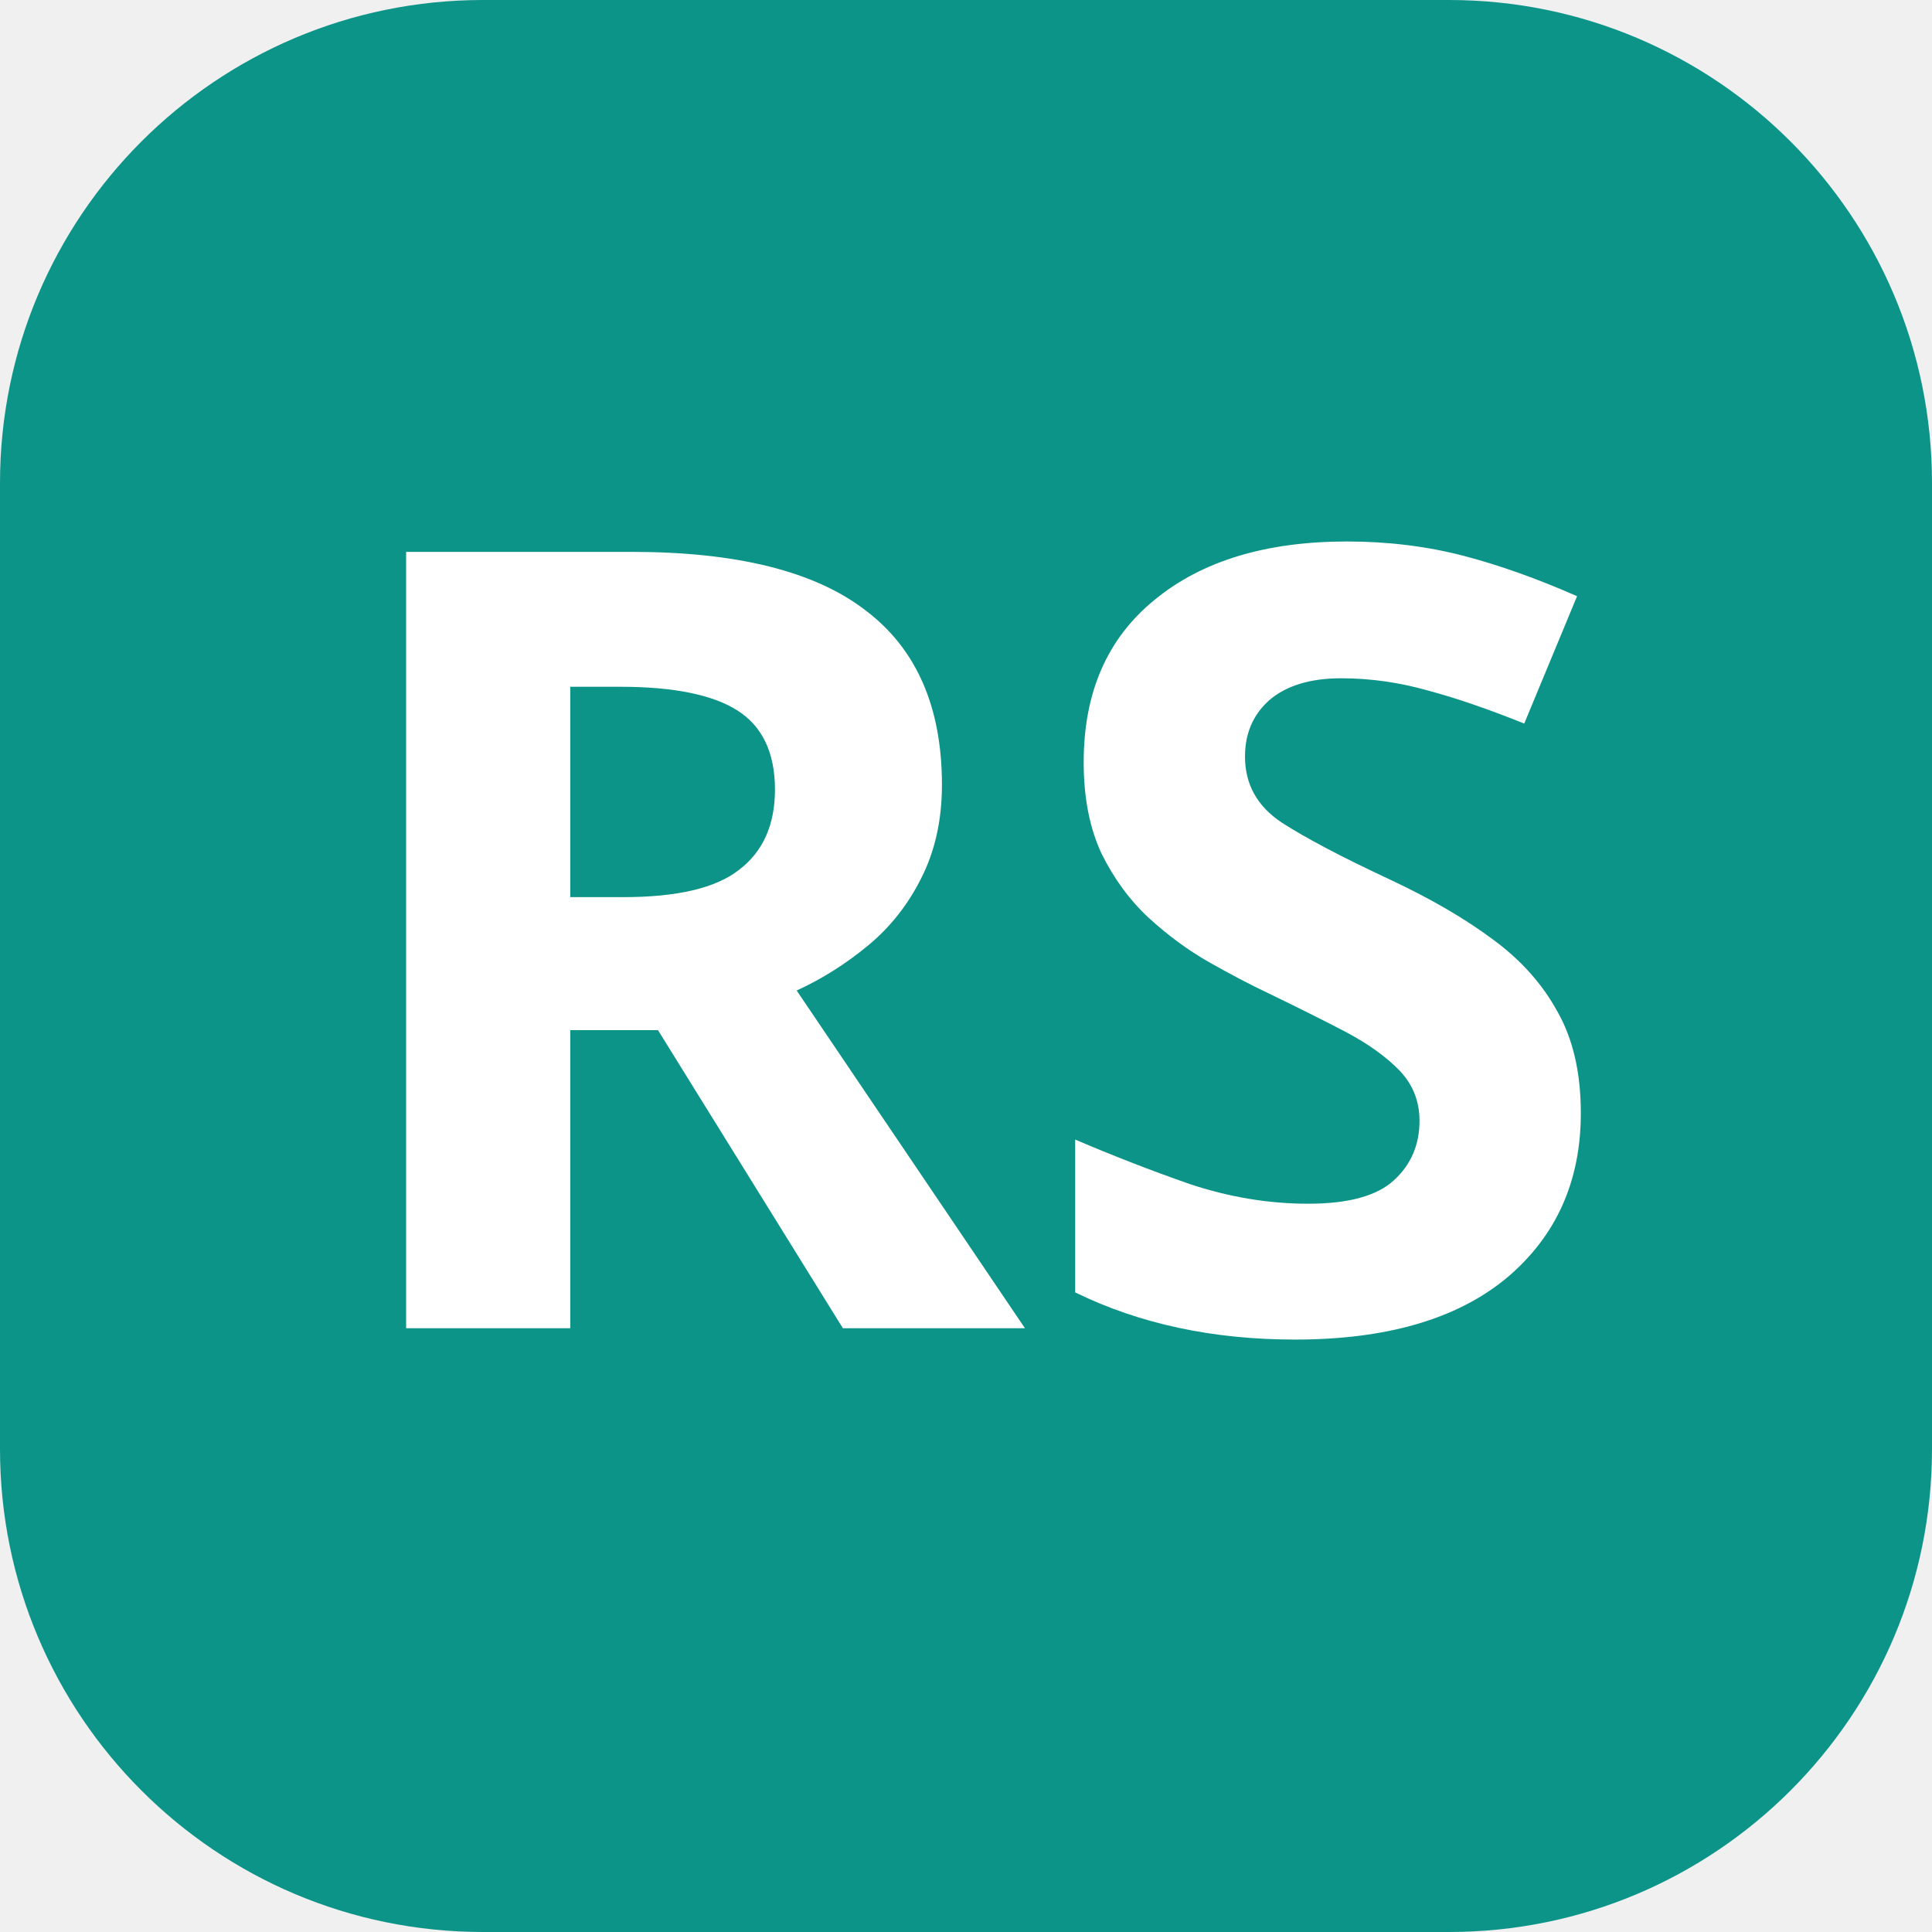
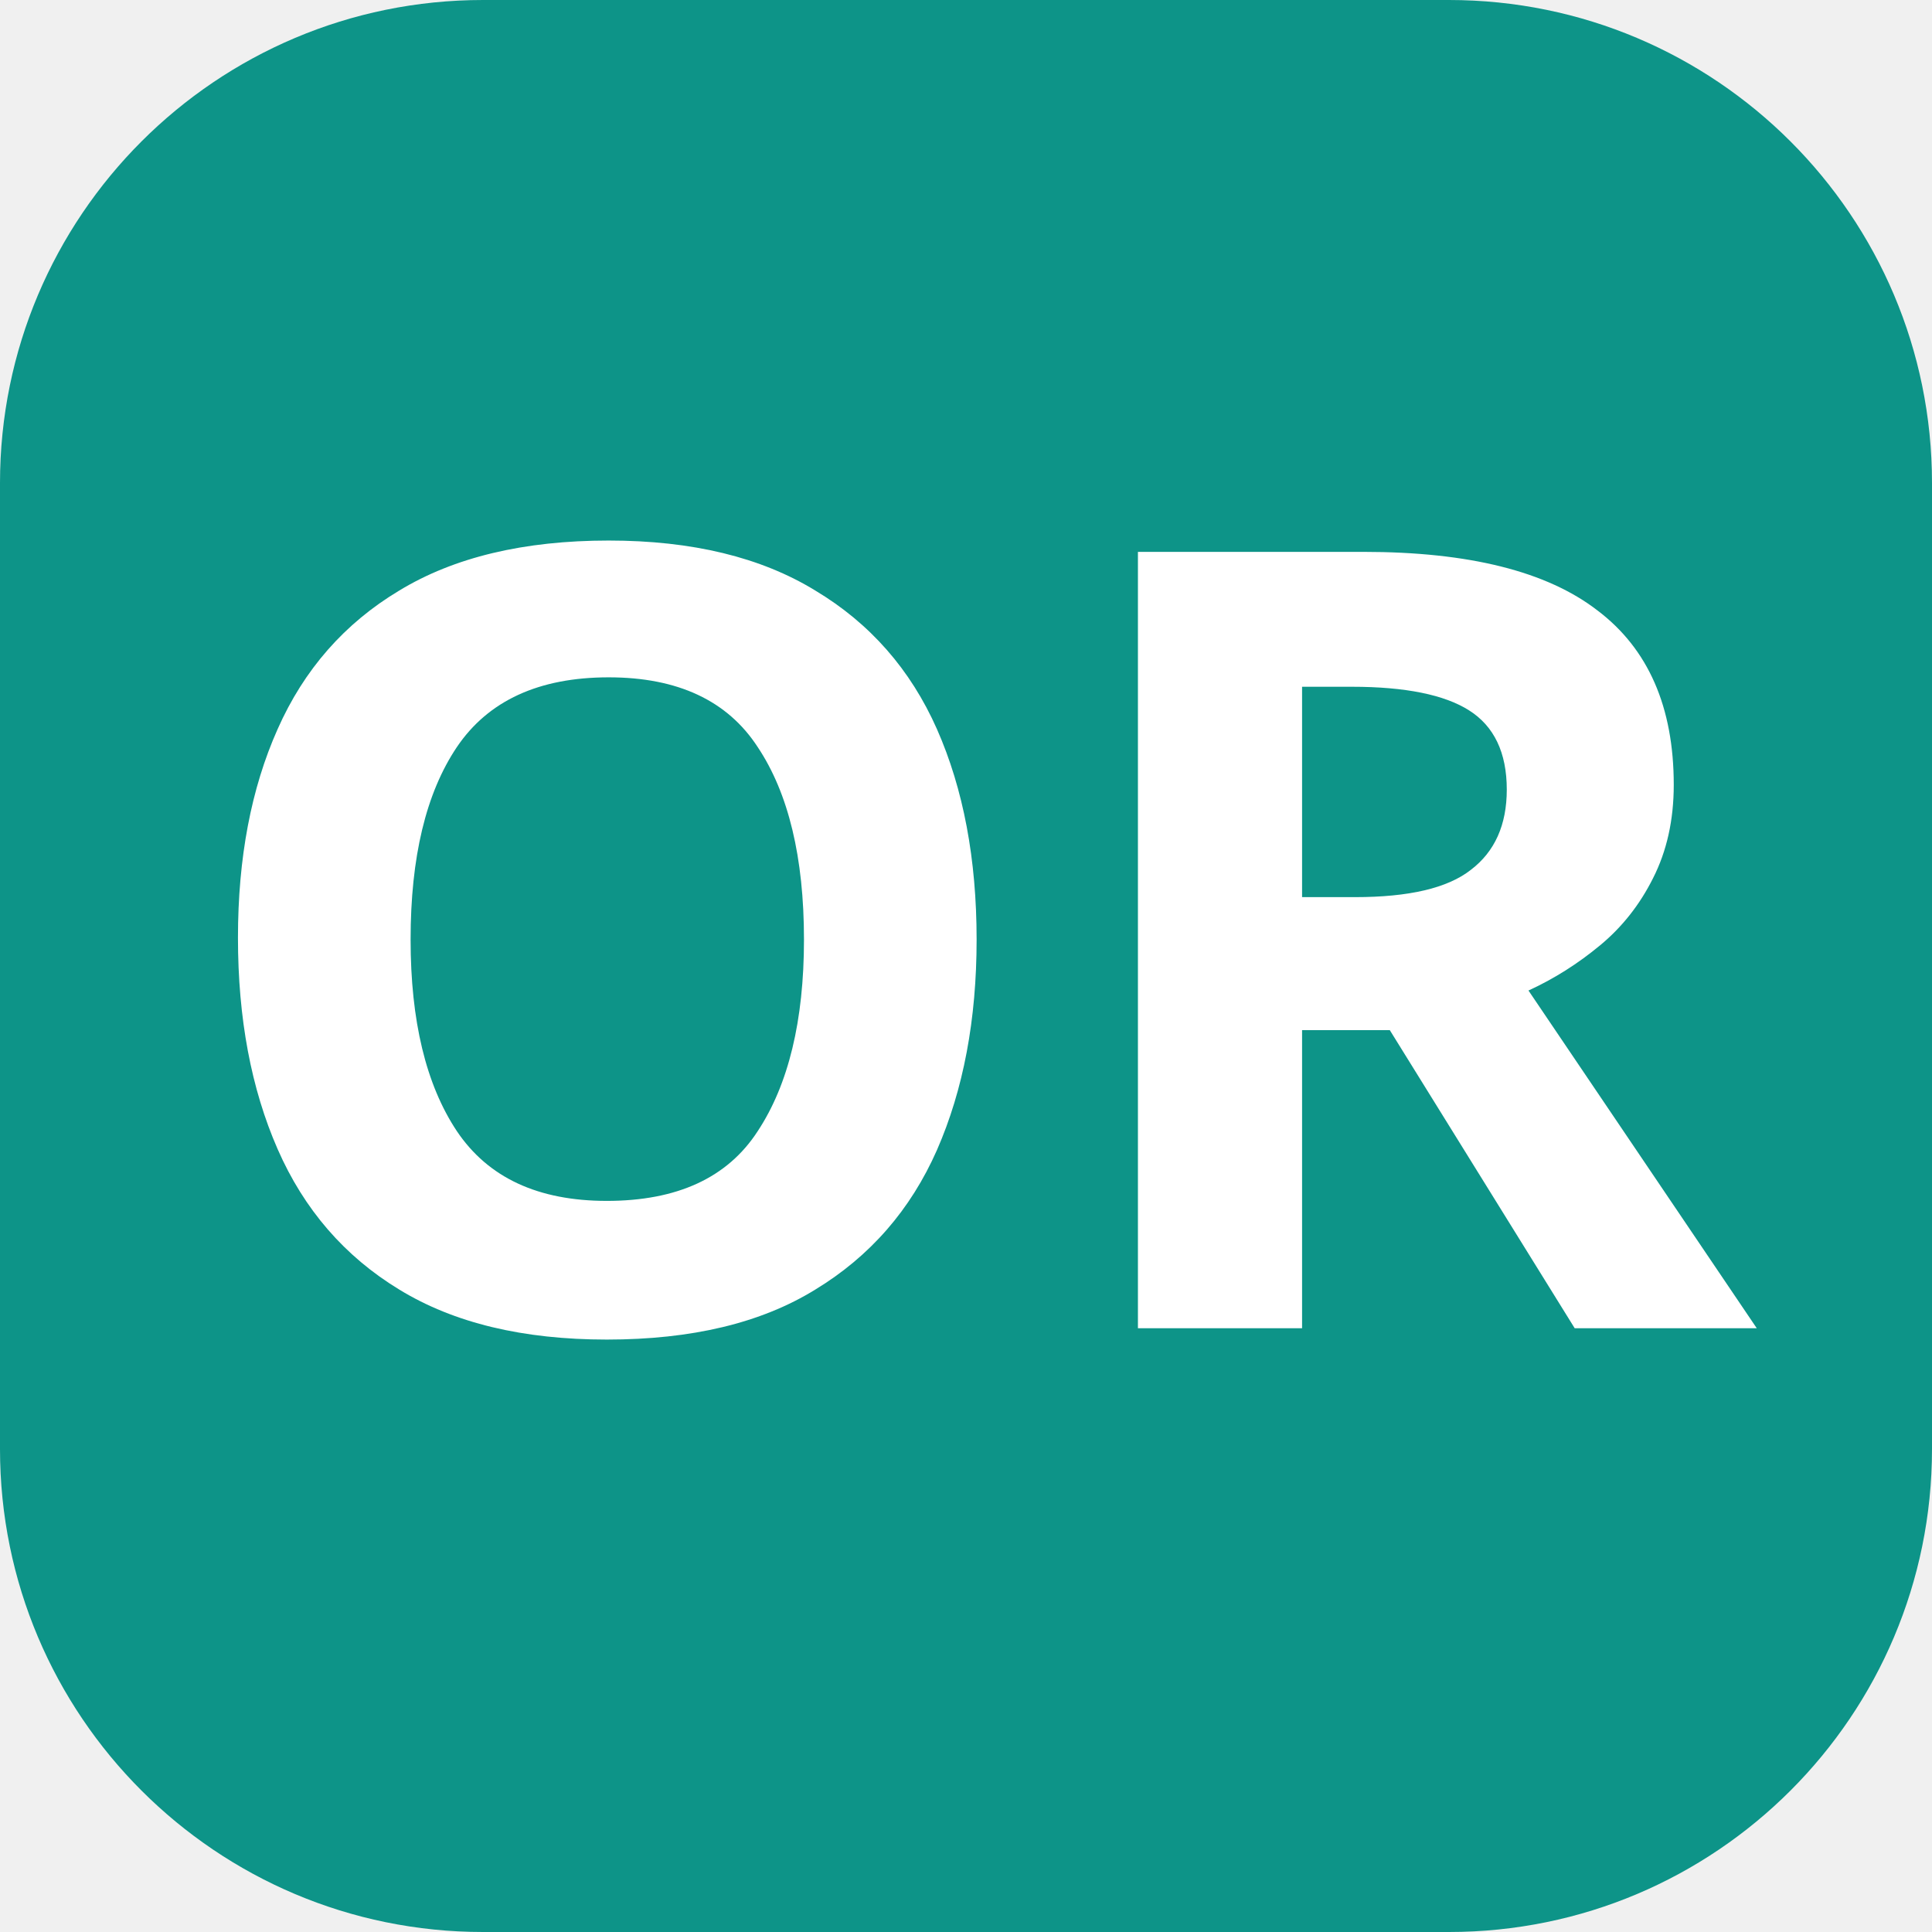
<svg xmlns="http://www.w3.org/2000/svg" viewBox="0 0 32 32">
  <rect width="32" height="32" rx="8" fill="#0D9488" />
-   <text x="16" y="22" font-size="18" text-anchor="middle" fill="white" font-family="sans-serif" font-weight="bold">RS</text>
+   <text x="16" y="22" font-size="18" text-anchor="middle" fill="white" font-family="sans-serif" font-weight="bold">OR</text>
</svg>
